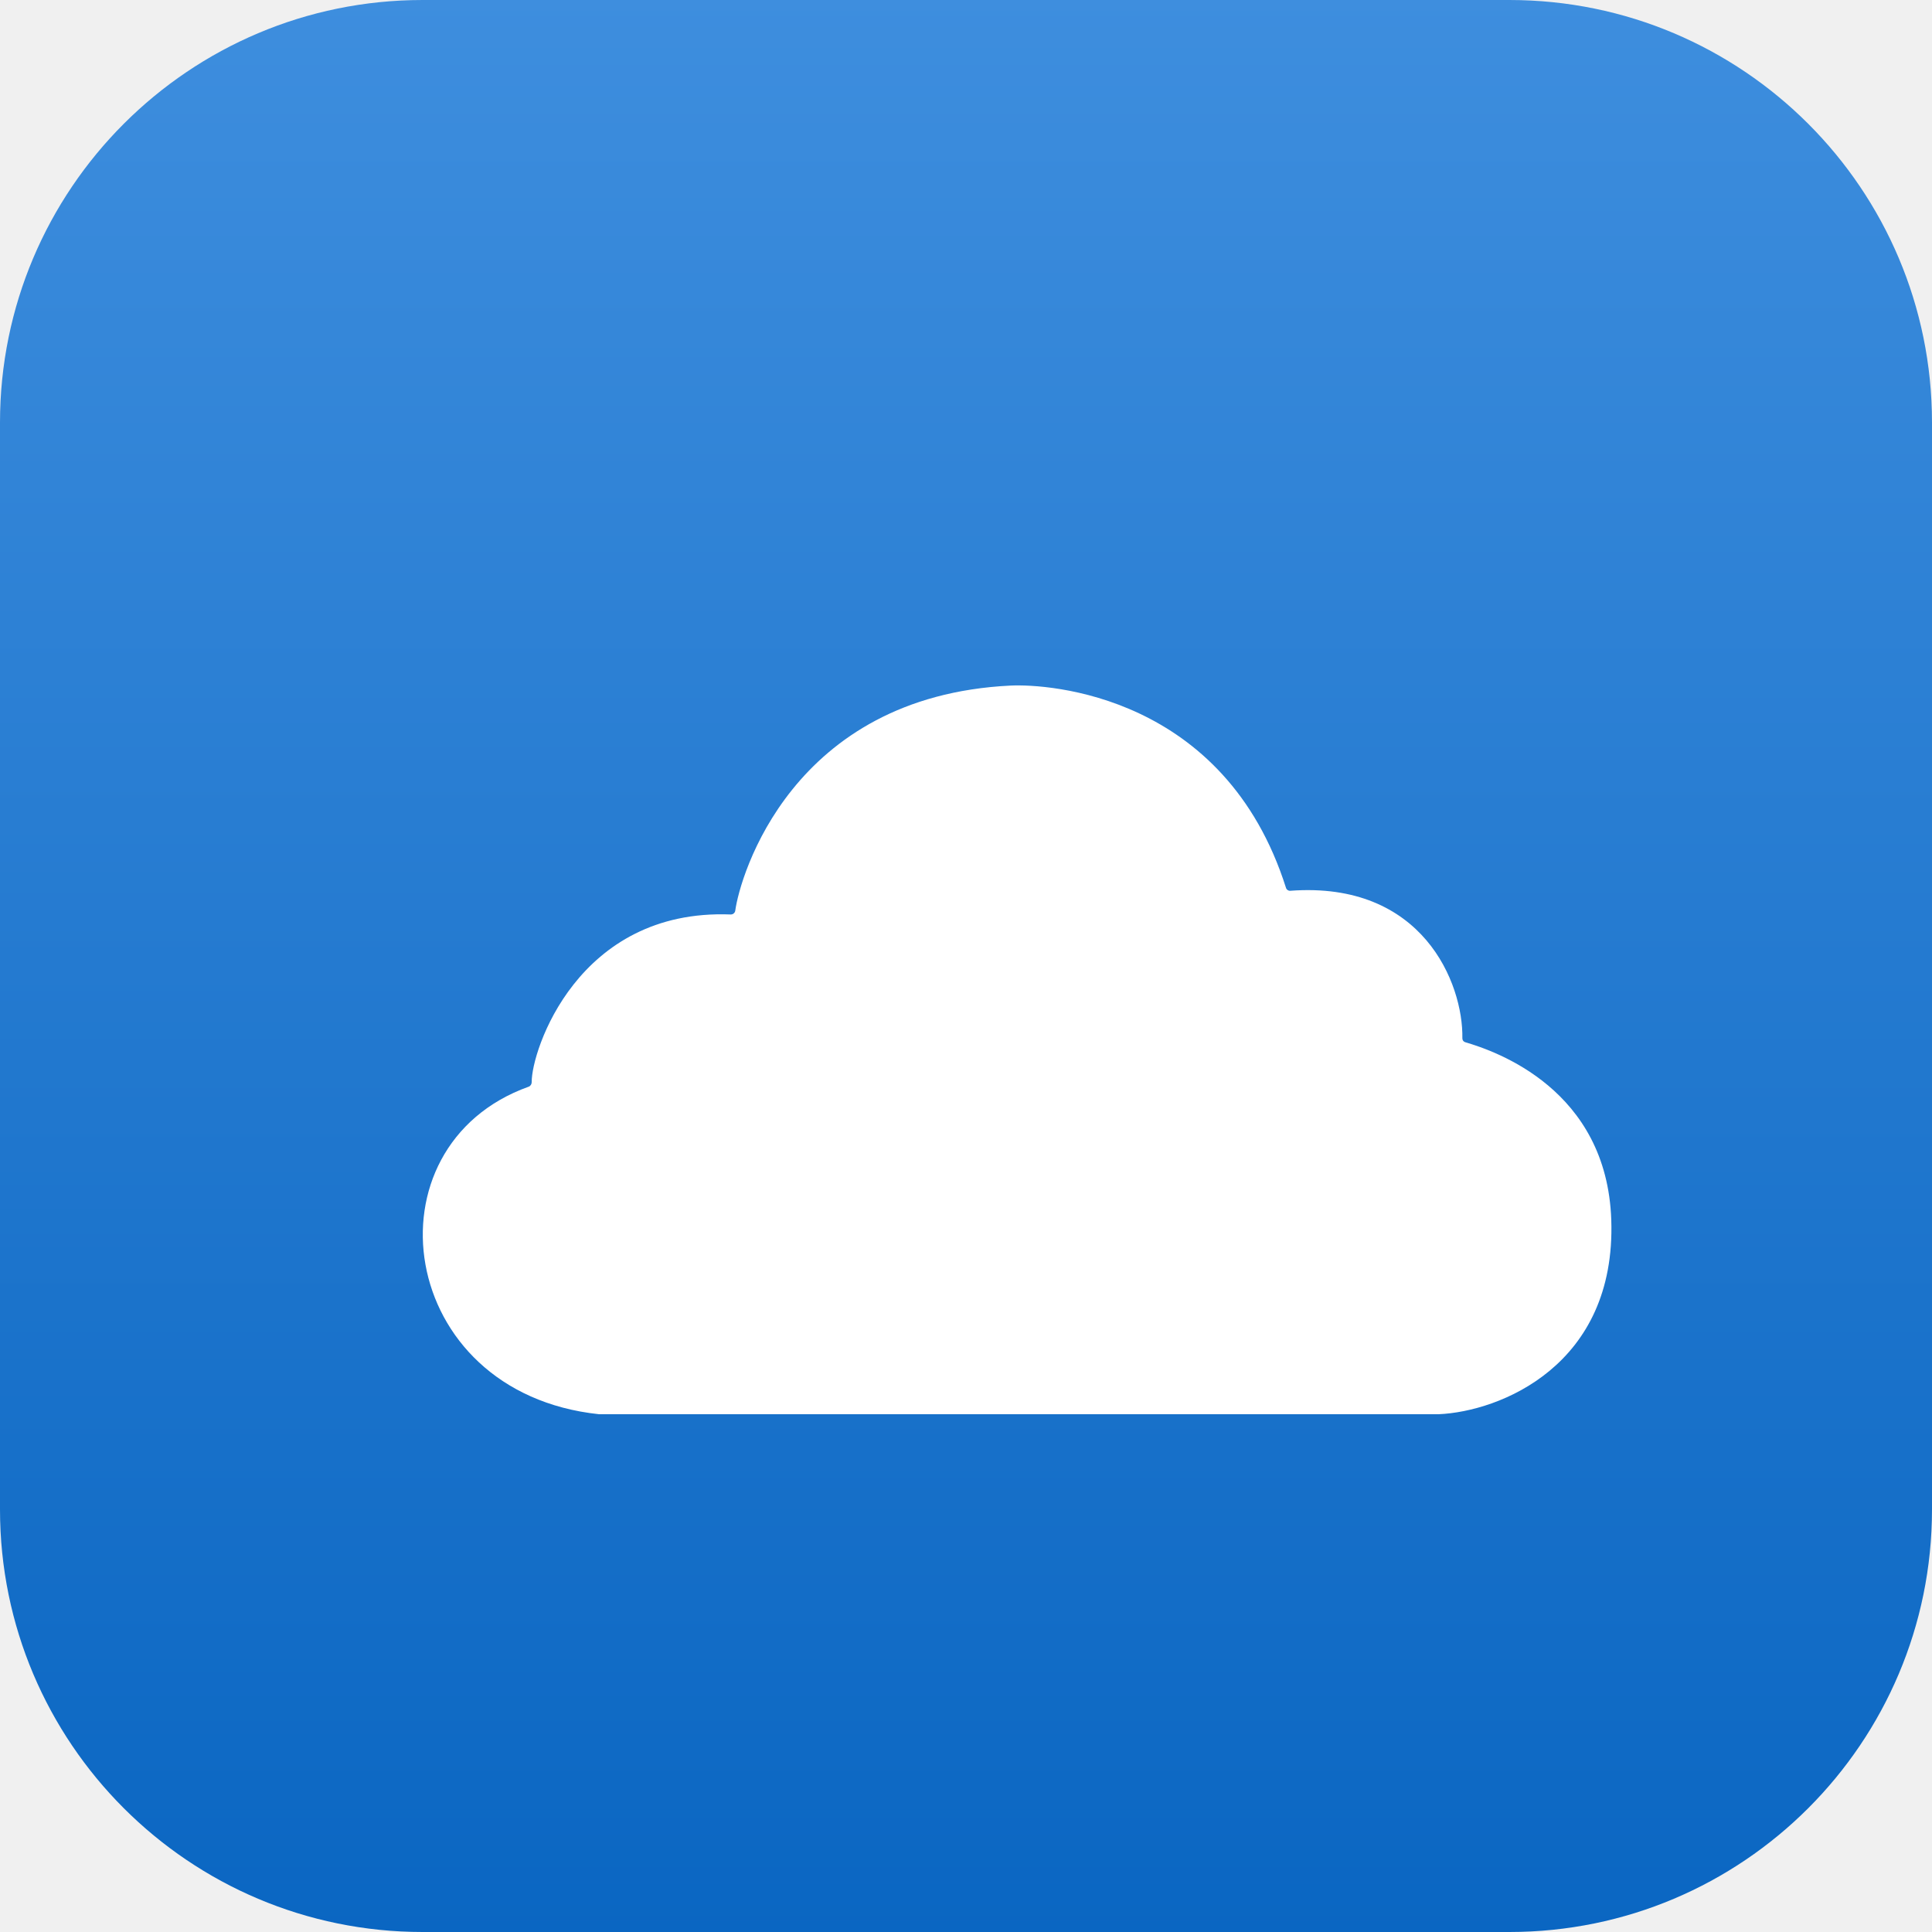
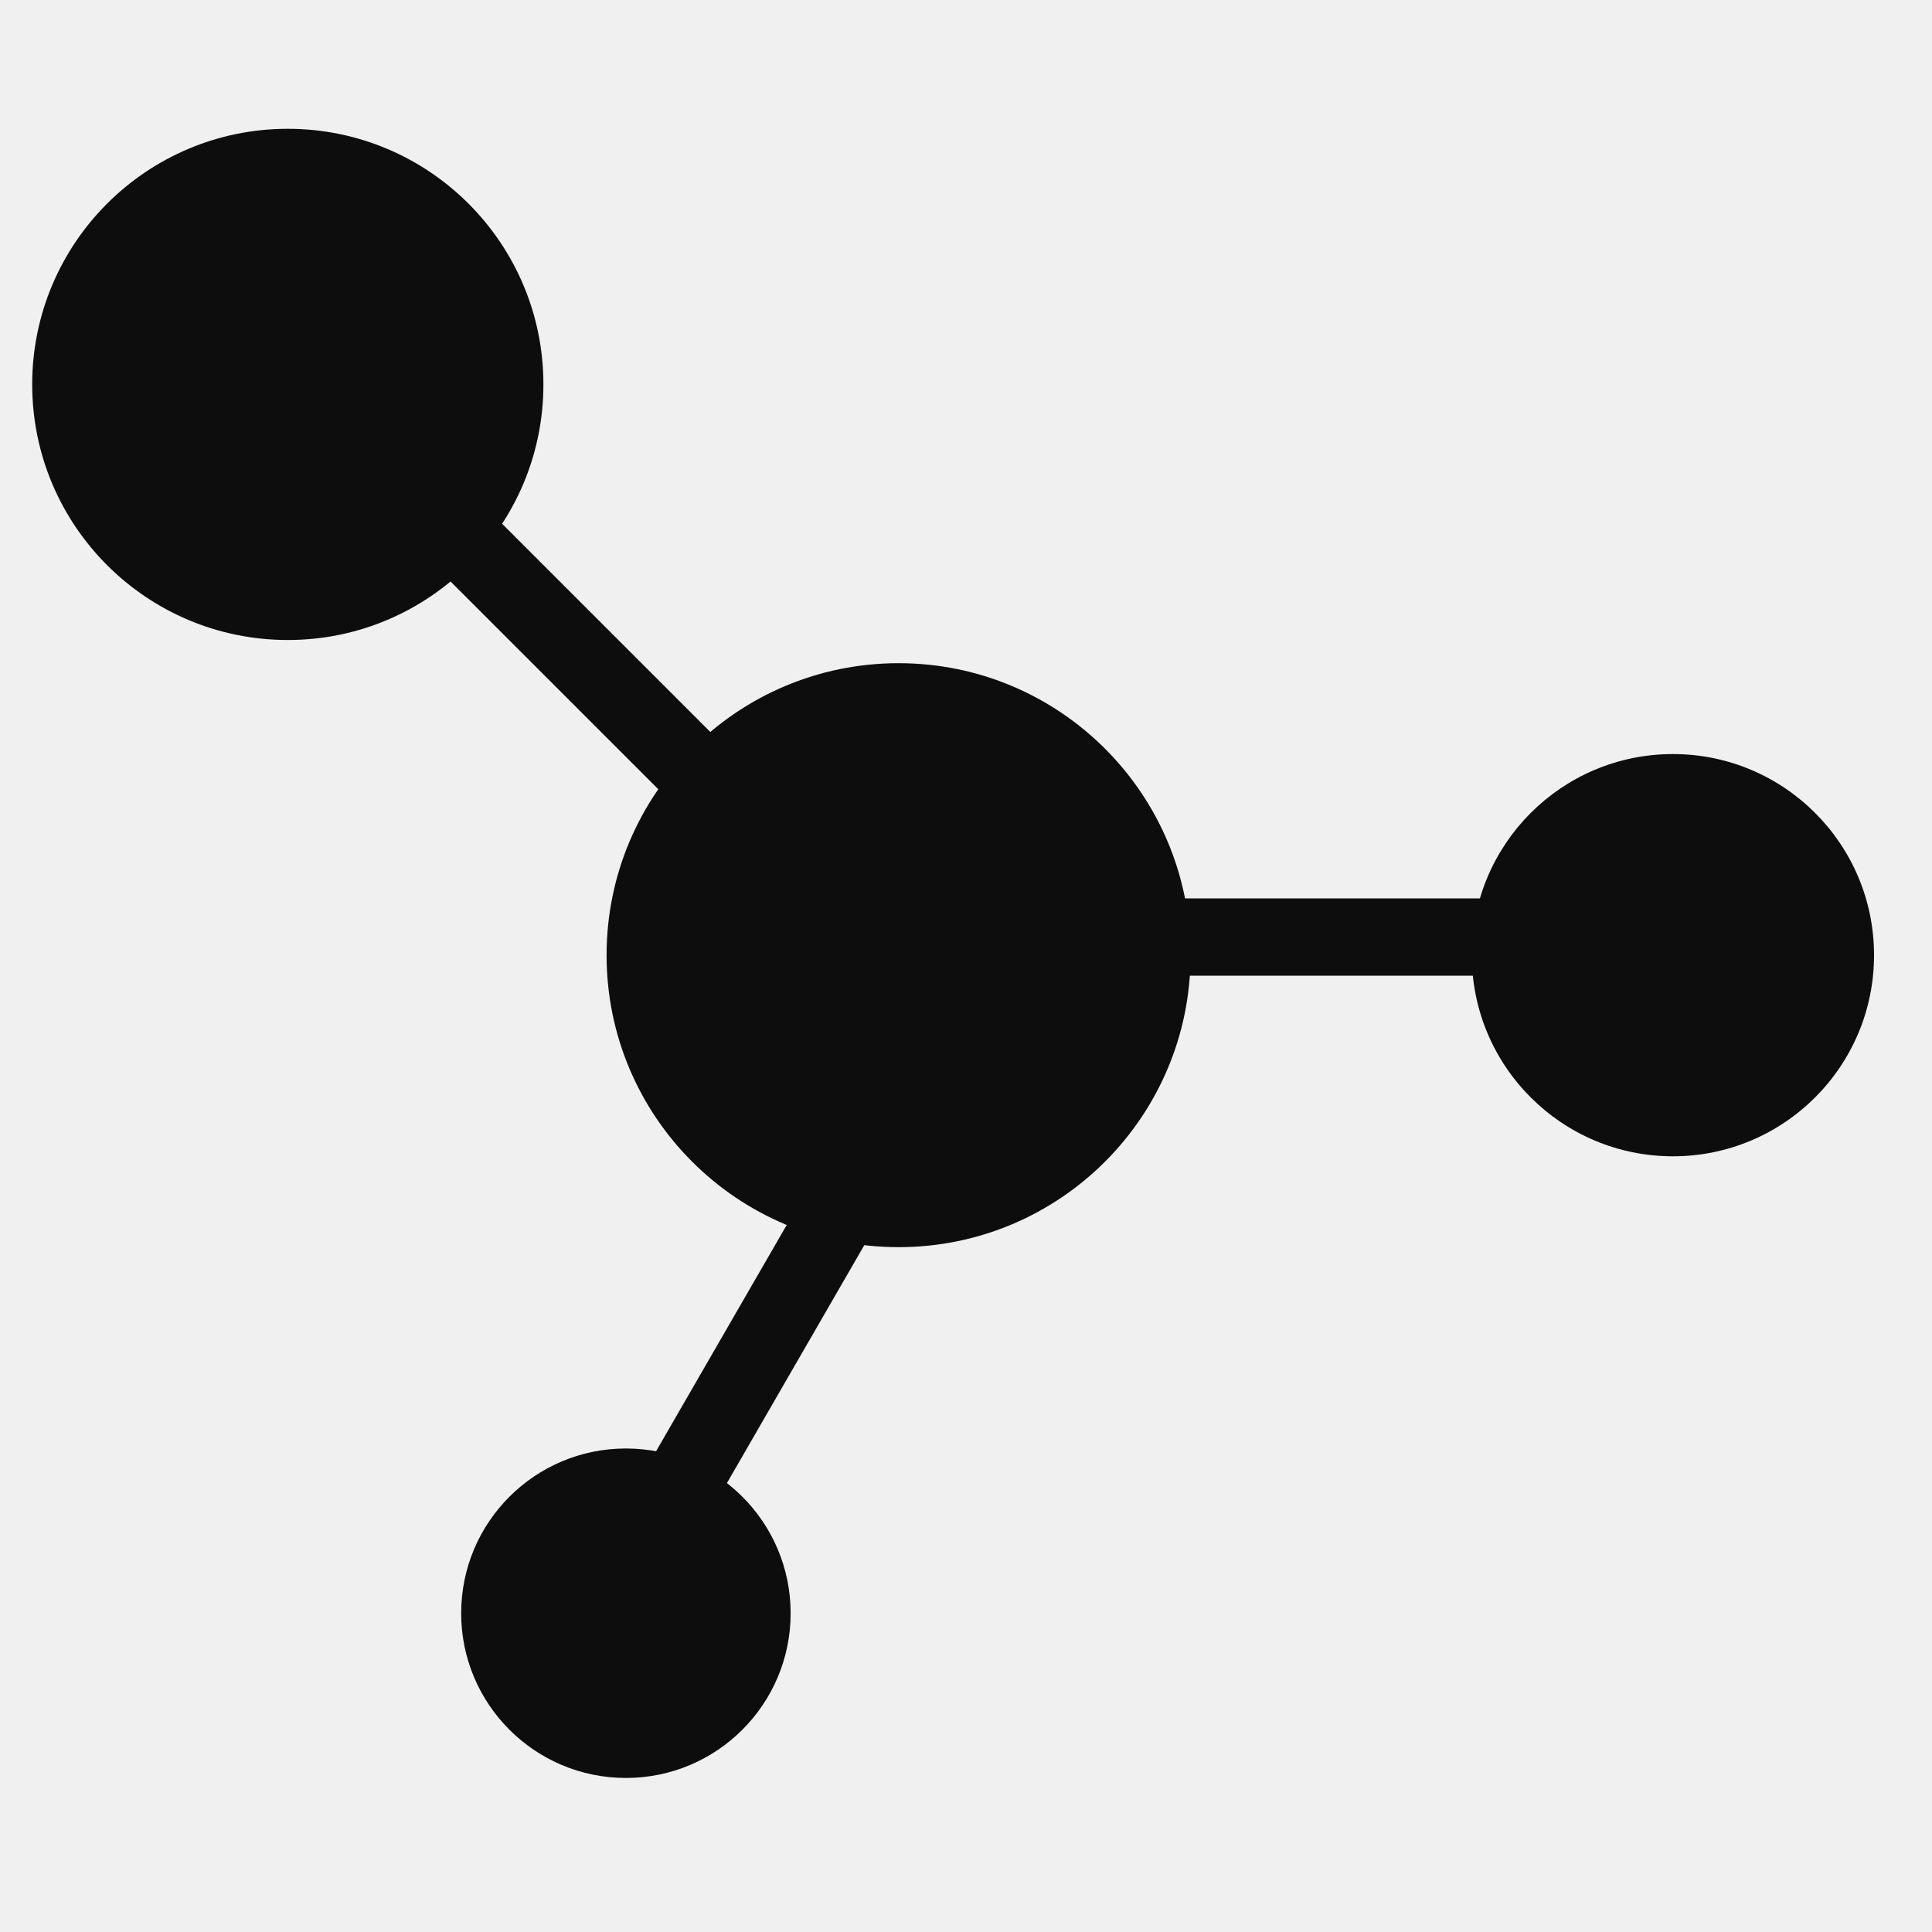
- <svg xmlns="http://www.w3.org/2000/svg" viewBox="0 0 512 512">
-   <defs>
-     <linearGradient id="bg" x1="0" y1="0" x2="0" y2="1">
-       <stop offset="0" stop-color="#3E8EDE" />
-       <stop offset="1" stop-color="#0A66C2" />
-     </linearGradient>
-   </defs>
-   <rect width="512" height="512" rx="112" fill="url(#bg)" />
-   <g fill="#fff" transform="translate(90 168) scale(1.05)">
-     <path d="M277.382 196.937H65.48C14.134 191.506 5.925 129.233 47.712 114.274C48.186 114.104 48.488 113.623 48.482 113.118C48.385 105.317 60.031 69.295 98.706 70.805C99.277 70.827 99.786 70.405 99.861 69.839C101.002 61.264 114.045 15.713 169.36 13.034C178.93 12.571 223.395 15.324 238.867 64.111C239.008 64.557 239.459 64.86 239.926 64.825C273.357 62.319 283.62 88.189 283.372 102.05C283.364 102.513 283.656 102.918 284.101 103.048C291.851 105.316 319.836 114.949 320.956 147.896C322.205 184.659 292.79 196.274 277.382 196.937Z" />
-   </g>
+ <svg xmlns="http://www.w3.org/2000/svg" viewBox="-0.5 -2 30 30">
+   <style>
+   path { stroke: #0D0D0D; }
+   circle { fill: #0D0D0D; }
+   @media (prefers-color-scheme: dark) {
+     path { stroke: #FFFFFF; }
+     circle { fill: #FFFFFF; }
+   }
+ </style>
+   <path d="M13.453 12.55H25.477M4.745 4.43L13.247 12.932M8.636 23.556L14.648 13.143" fill="none" stroke-width="1.2" stroke-linecap="round" />
+   <circle cx="13.453" cy="12.832" r="4.534" />
+   <circle cx="3.969" cy="3.969" r="3.969" />
+   <circle cx="9.219" cy="23.05" r="2.558" />
+   <circle cx="25.477" cy="12.832" r="3.123" />
</svg>
